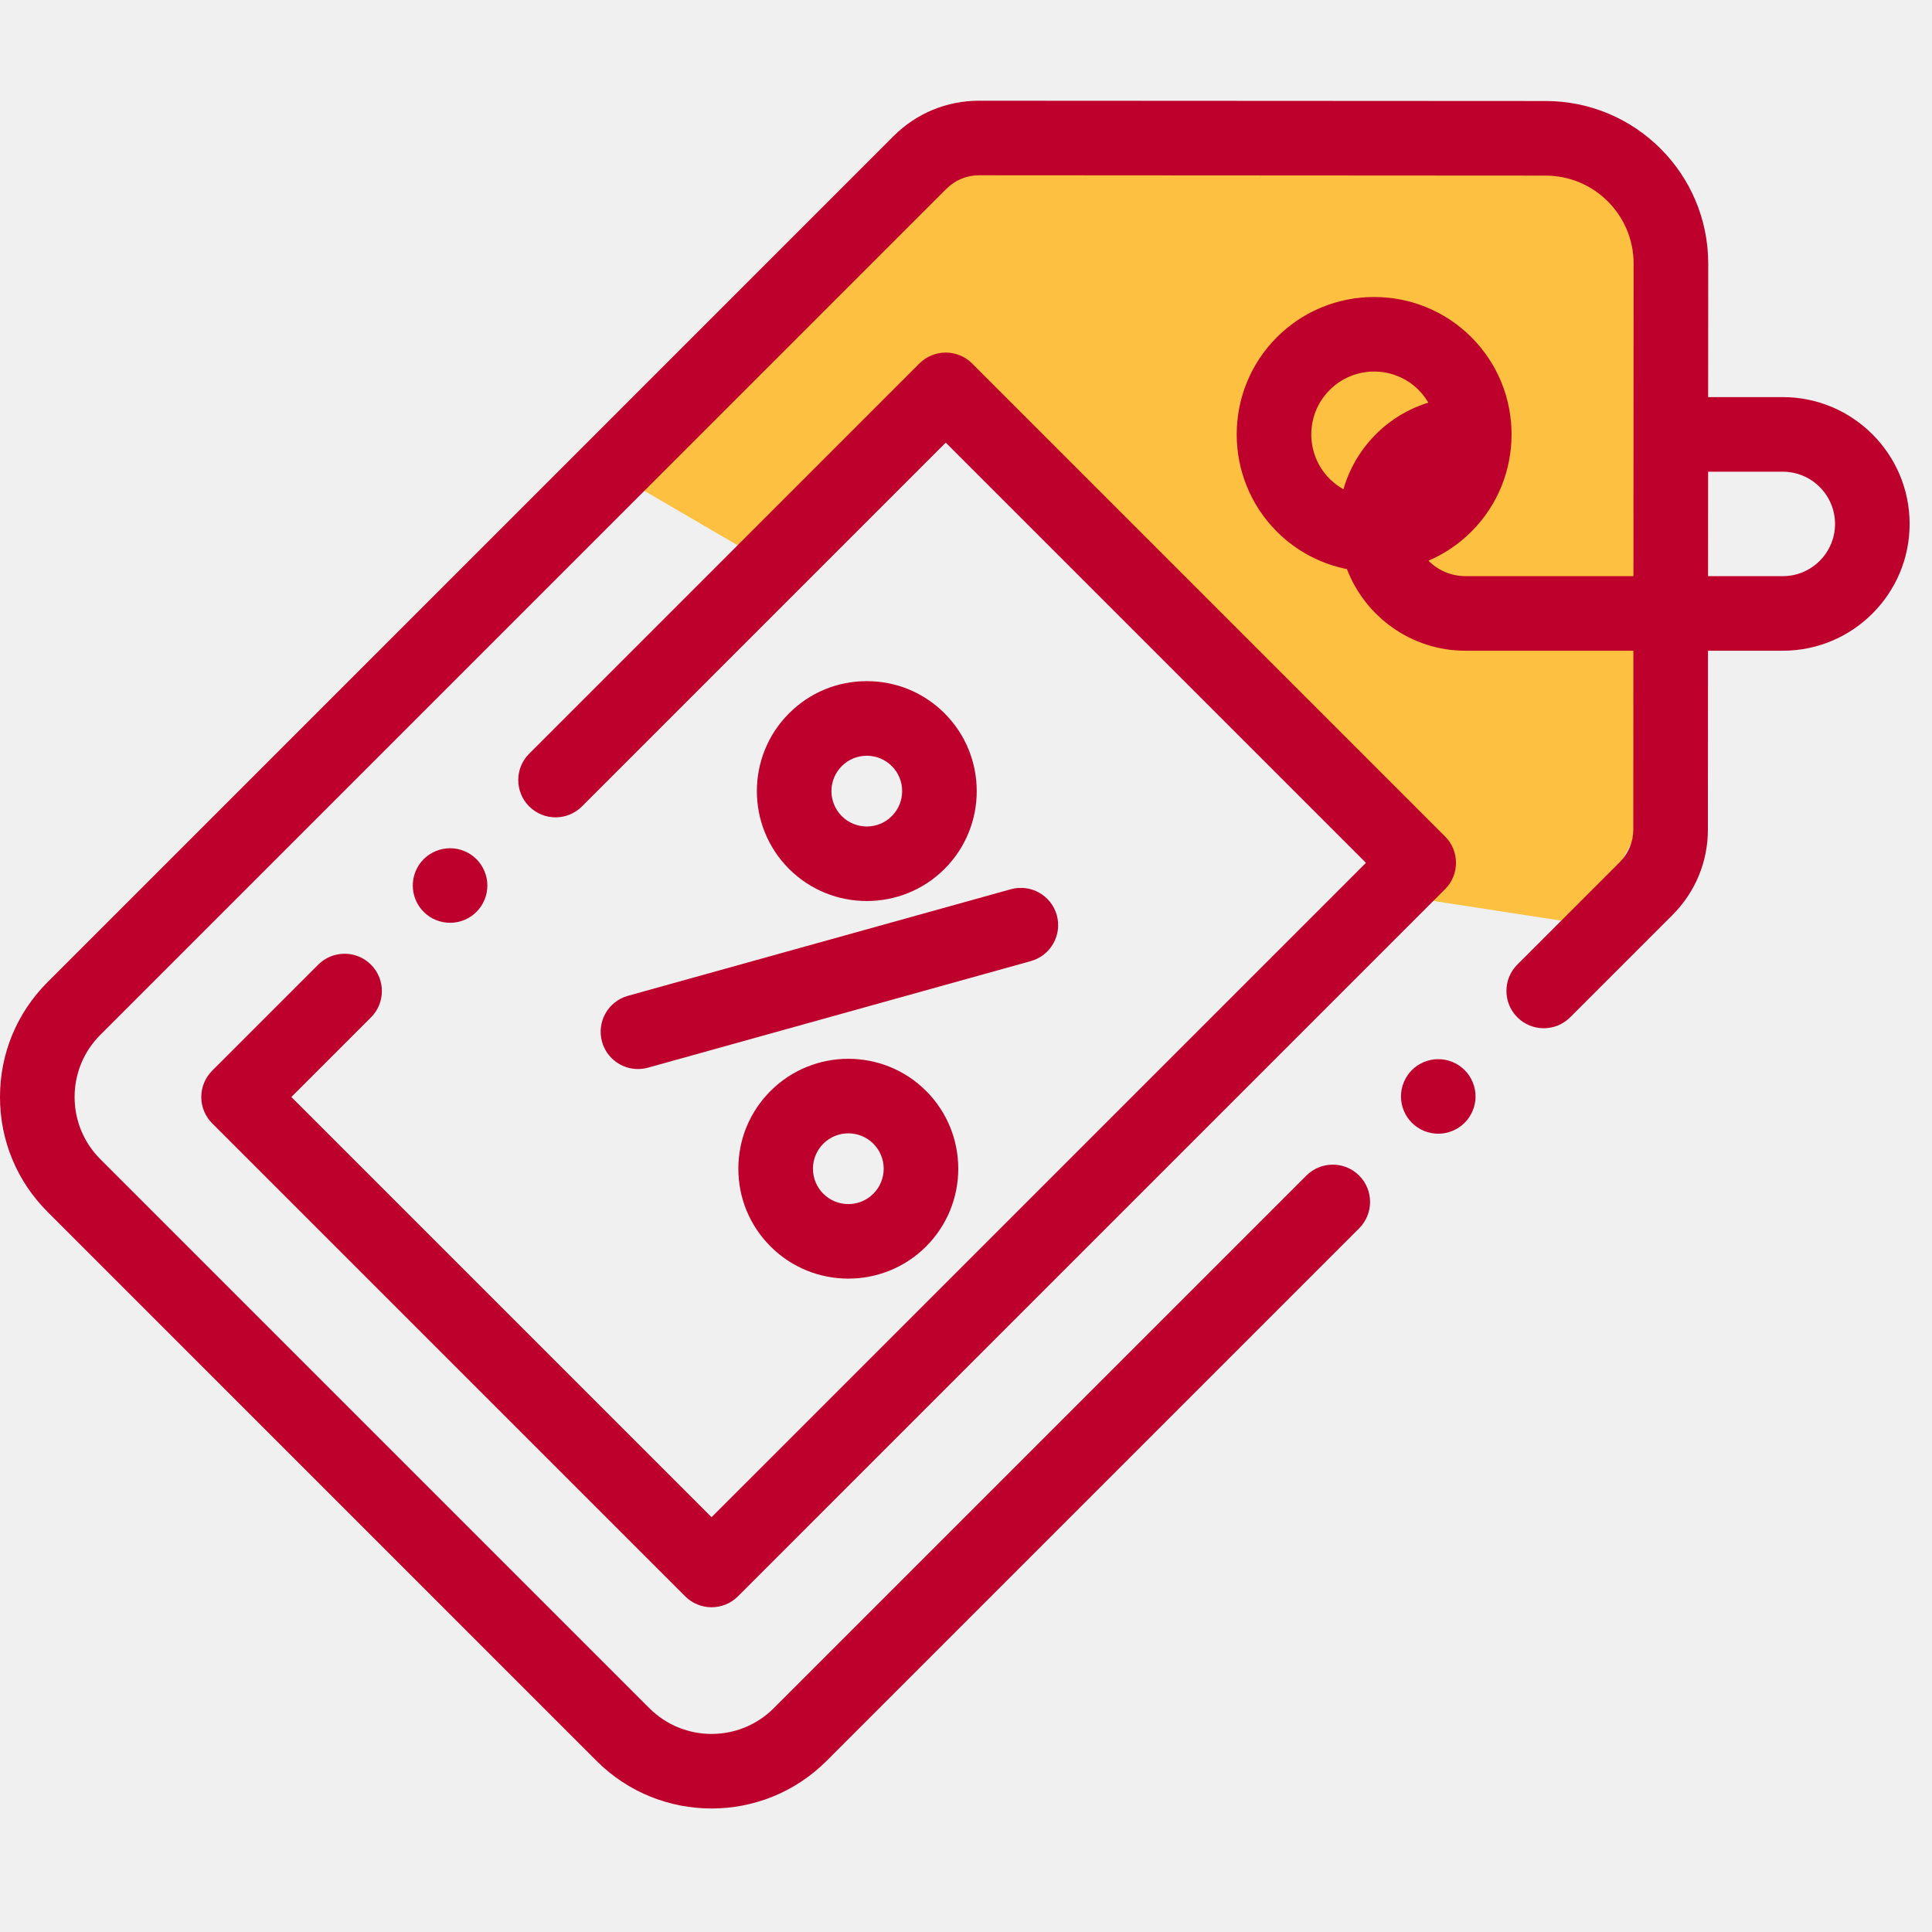
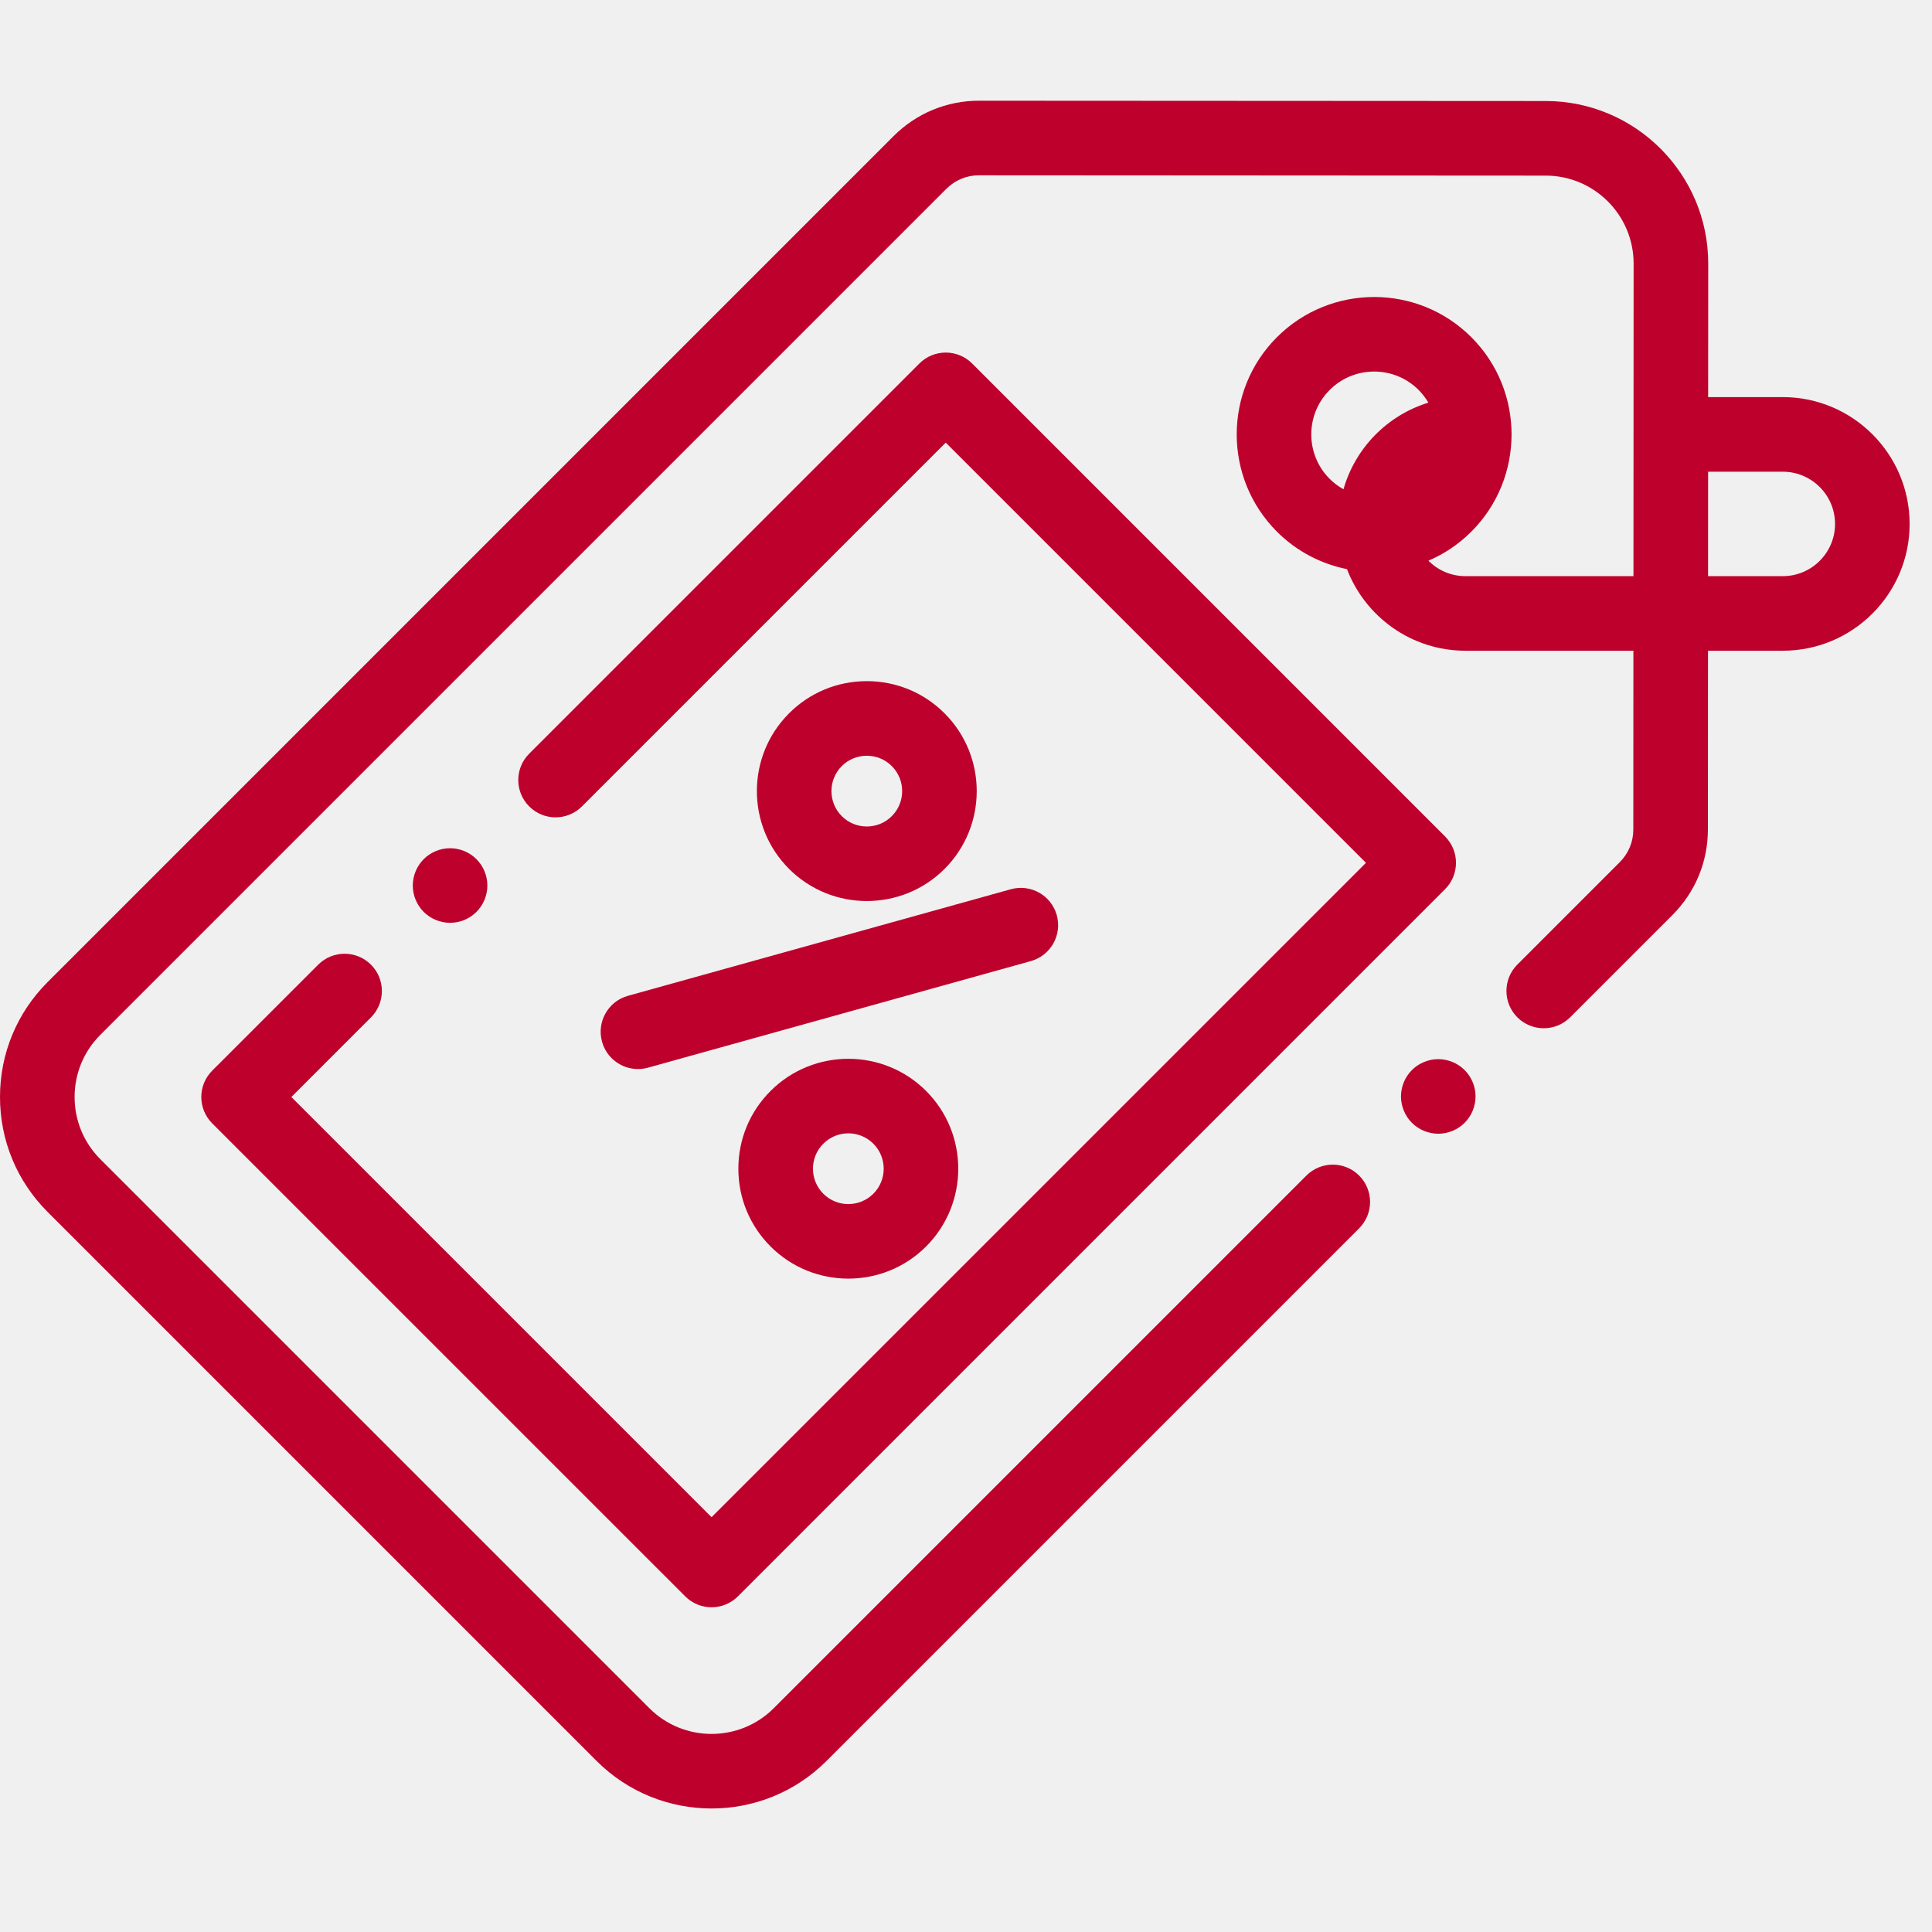
<svg xmlns="http://www.w3.org/2000/svg" width="70" height="70" viewBox="0 0 70 70" fill="none">
  <g clip-path="url(#clip0)">
-     <path d="M44 5H34L22 17L28 20.5L34 14.5L46.5 27L51 32.5L57.5 33.5L60.5 28V9L55.5 5H44Z" fill="#FDC040" />
+     <path d="M44 5H34L22 17L28 20.5L34 14.5L46.5 27L51 32.5L57.5 33.5L60.5 28V9L55.5 5H44Z" />
    <path d="M64.595 14.388H61.889L61.892 9.552C61.894 6.305 59.254 3.662 56.006 3.66L35.474 3.649C35.473 3.649 35.472 3.649 35.471 3.649C34.303 3.649 33.204 4.104 32.377 4.93L1.725 35.583C0.612 36.695 0 38.173 0 39.747C0 41.32 0.612 42.798 1.725 43.91L21.617 63.803C22.765 64.951 24.273 65.525 25.781 65.525C27.289 65.525 28.797 64.951 29.945 63.803L49.244 44.504C49.772 43.976 49.772 43.12 49.244 42.593C48.716 42.065 47.861 42.065 47.333 42.593L28.034 61.892C26.792 63.134 24.77 63.134 23.528 61.892L3.636 42C3.034 41.398 2.703 40.597 2.703 39.747C2.703 38.896 3.034 38.095 3.636 37.494L34.288 6.842C34.604 6.526 35.024 6.351 35.471 6.351H35.472L56.005 6.363C57.761 6.363 59.19 7.794 59.189 9.551L59.183 20.875H53.096C52.572 20.875 52.097 20.66 51.754 20.315C52.319 20.073 52.849 19.723 53.31 19.262C55.252 17.319 55.252 14.16 53.31 12.218C51.368 10.275 48.208 10.275 46.265 12.218C44.323 14.16 44.323 17.319 46.265 19.262C46.985 19.982 47.873 20.434 48.804 20.621C49.465 22.347 51.139 23.577 53.096 23.577H59.181L59.178 30.055C59.178 30.503 59.003 30.922 58.687 31.238L54.977 34.948C54.449 35.476 54.449 36.332 54.977 36.86C55.505 37.387 56.36 37.387 56.888 36.86L60.599 33.149C61.424 32.323 61.88 31.225 61.88 30.057L61.884 23.577H64.595C67.128 23.577 69.189 21.517 69.189 18.983C69.189 16.45 67.128 14.388 64.595 14.388ZM48.177 14.129C48.621 13.684 49.205 13.462 49.788 13.462C50.372 13.462 50.955 13.684 51.399 14.129C51.54 14.269 51.656 14.425 51.752 14.589C50.269 15.044 49.103 16.231 48.677 17.727C48.498 17.627 48.329 17.503 48.177 17.351C47.288 16.462 47.288 15.017 48.177 14.129ZM64.595 20.875H61.886L61.888 17.091H64.595C65.638 17.091 66.487 17.94 66.487 18.983C66.487 20.026 65.638 20.875 64.595 20.875Z" fill="#be002c" />
    <path d="M21.813 37.744C21.979 38.342 22.522 38.733 23.113 38.733C23.234 38.733 23.356 38.717 23.477 38.684L37.349 34.822C38.068 34.622 38.489 33.877 38.289 33.158C38.089 32.439 37.344 32.019 36.624 32.219L22.752 36.08C22.033 36.28 21.613 37.025 21.813 37.744Z" fill="#be002c" />
    <path d="M27.919 39.527C27.166 40.28 26.752 41.28 26.752 42.345C26.752 43.409 27.166 44.409 27.919 45.162C28.696 45.939 29.716 46.327 30.736 46.327C31.757 46.327 32.777 45.939 33.554 45.162C35.108 43.608 35.108 41.081 33.554 39.527C32.001 37.974 29.473 37.974 27.919 39.527ZM31.643 43.251C31.143 43.751 30.33 43.751 29.83 43.251C29.588 43.009 29.455 42.687 29.455 42.344C29.455 42.002 29.588 41.68 29.83 41.438C30.08 41.188 30.409 41.063 30.736 41.063C31.065 41.063 31.393 41.188 31.643 41.438C32.143 41.938 32.143 42.751 31.643 43.251Z" fill="#be002c" />
    <path d="M34.224 31.481C35.777 29.927 35.777 27.4 34.224 25.846C33.471 25.093 32.47 24.679 31.406 24.679C30.341 24.679 29.341 25.093 28.588 25.846C27.035 27.4 27.035 29.927 28.588 31.481C29.366 32.258 30.385 32.646 31.406 32.646C32.426 32.646 33.447 32.258 34.224 31.481ZM30.499 27.757C30.742 27.515 31.064 27.382 31.406 27.382C31.748 27.382 32.07 27.515 32.312 27.757C32.812 28.257 32.812 29.07 32.312 29.57C31.813 30.07 30.999 30.07 30.499 29.57C30 29.07 30 28.257 30.499 27.757Z" fill="#be002c" />
    <path d="M13.441 34.952C12.913 34.424 12.057 34.424 11.529 34.952L7.689 38.791C7.436 39.045 7.293 39.388 7.293 39.747C7.293 40.105 7.436 40.449 7.689 40.702L24.826 57.838C25.089 58.102 25.435 58.234 25.781 58.234C26.127 58.234 26.473 58.102 26.737 57.838L52.357 32.217C52.885 31.689 52.885 30.834 52.357 30.306L35.222 13.17C34.968 12.916 34.624 12.774 34.266 12.774C33.908 12.774 33.564 12.916 33.311 13.17L19.174 27.307C18.646 27.835 18.646 28.69 19.174 29.218C19.701 29.746 20.557 29.746 21.085 29.218L34.266 16.037L49.491 31.262L25.781 54.971L10.556 39.747L13.441 36.862C13.968 36.334 13.968 35.479 13.441 34.952Z" fill="#be002c" />
    <path d="M52.111 38.375C51.755 38.375 51.407 38.519 51.155 38.771C50.904 39.022 50.76 39.371 50.76 39.726C50.76 40.081 50.904 40.43 51.155 40.681C51.407 40.933 51.755 41.077 52.111 41.077C52.466 41.077 52.815 40.933 53.066 40.681C53.318 40.43 53.462 40.081 53.462 39.726C53.462 39.371 53.318 39.022 53.066 38.771C52.815 38.519 52.466 38.375 52.111 38.375Z" fill="#be002c" />
    <path d="M17.262 33.039C17.515 32.788 17.658 32.441 17.658 32.084C17.658 31.729 17.515 31.381 17.262 31.129C17.011 30.877 16.663 30.733 16.307 30.733C15.951 30.733 15.603 30.877 15.351 31.129C15.1 31.38 14.956 31.729 14.956 32.084C14.956 32.441 15.1 32.788 15.351 33.039C15.604 33.292 15.951 33.435 16.307 33.435C16.663 33.435 17.011 33.292 17.262 33.039Z" fill="#be002c" />
  </g>
  <defs>
    <clipPath id="clip0">
      <rect width="69.189" height="69.189" fill="white" />
    </clipPath>
  </defs>
</svg>
